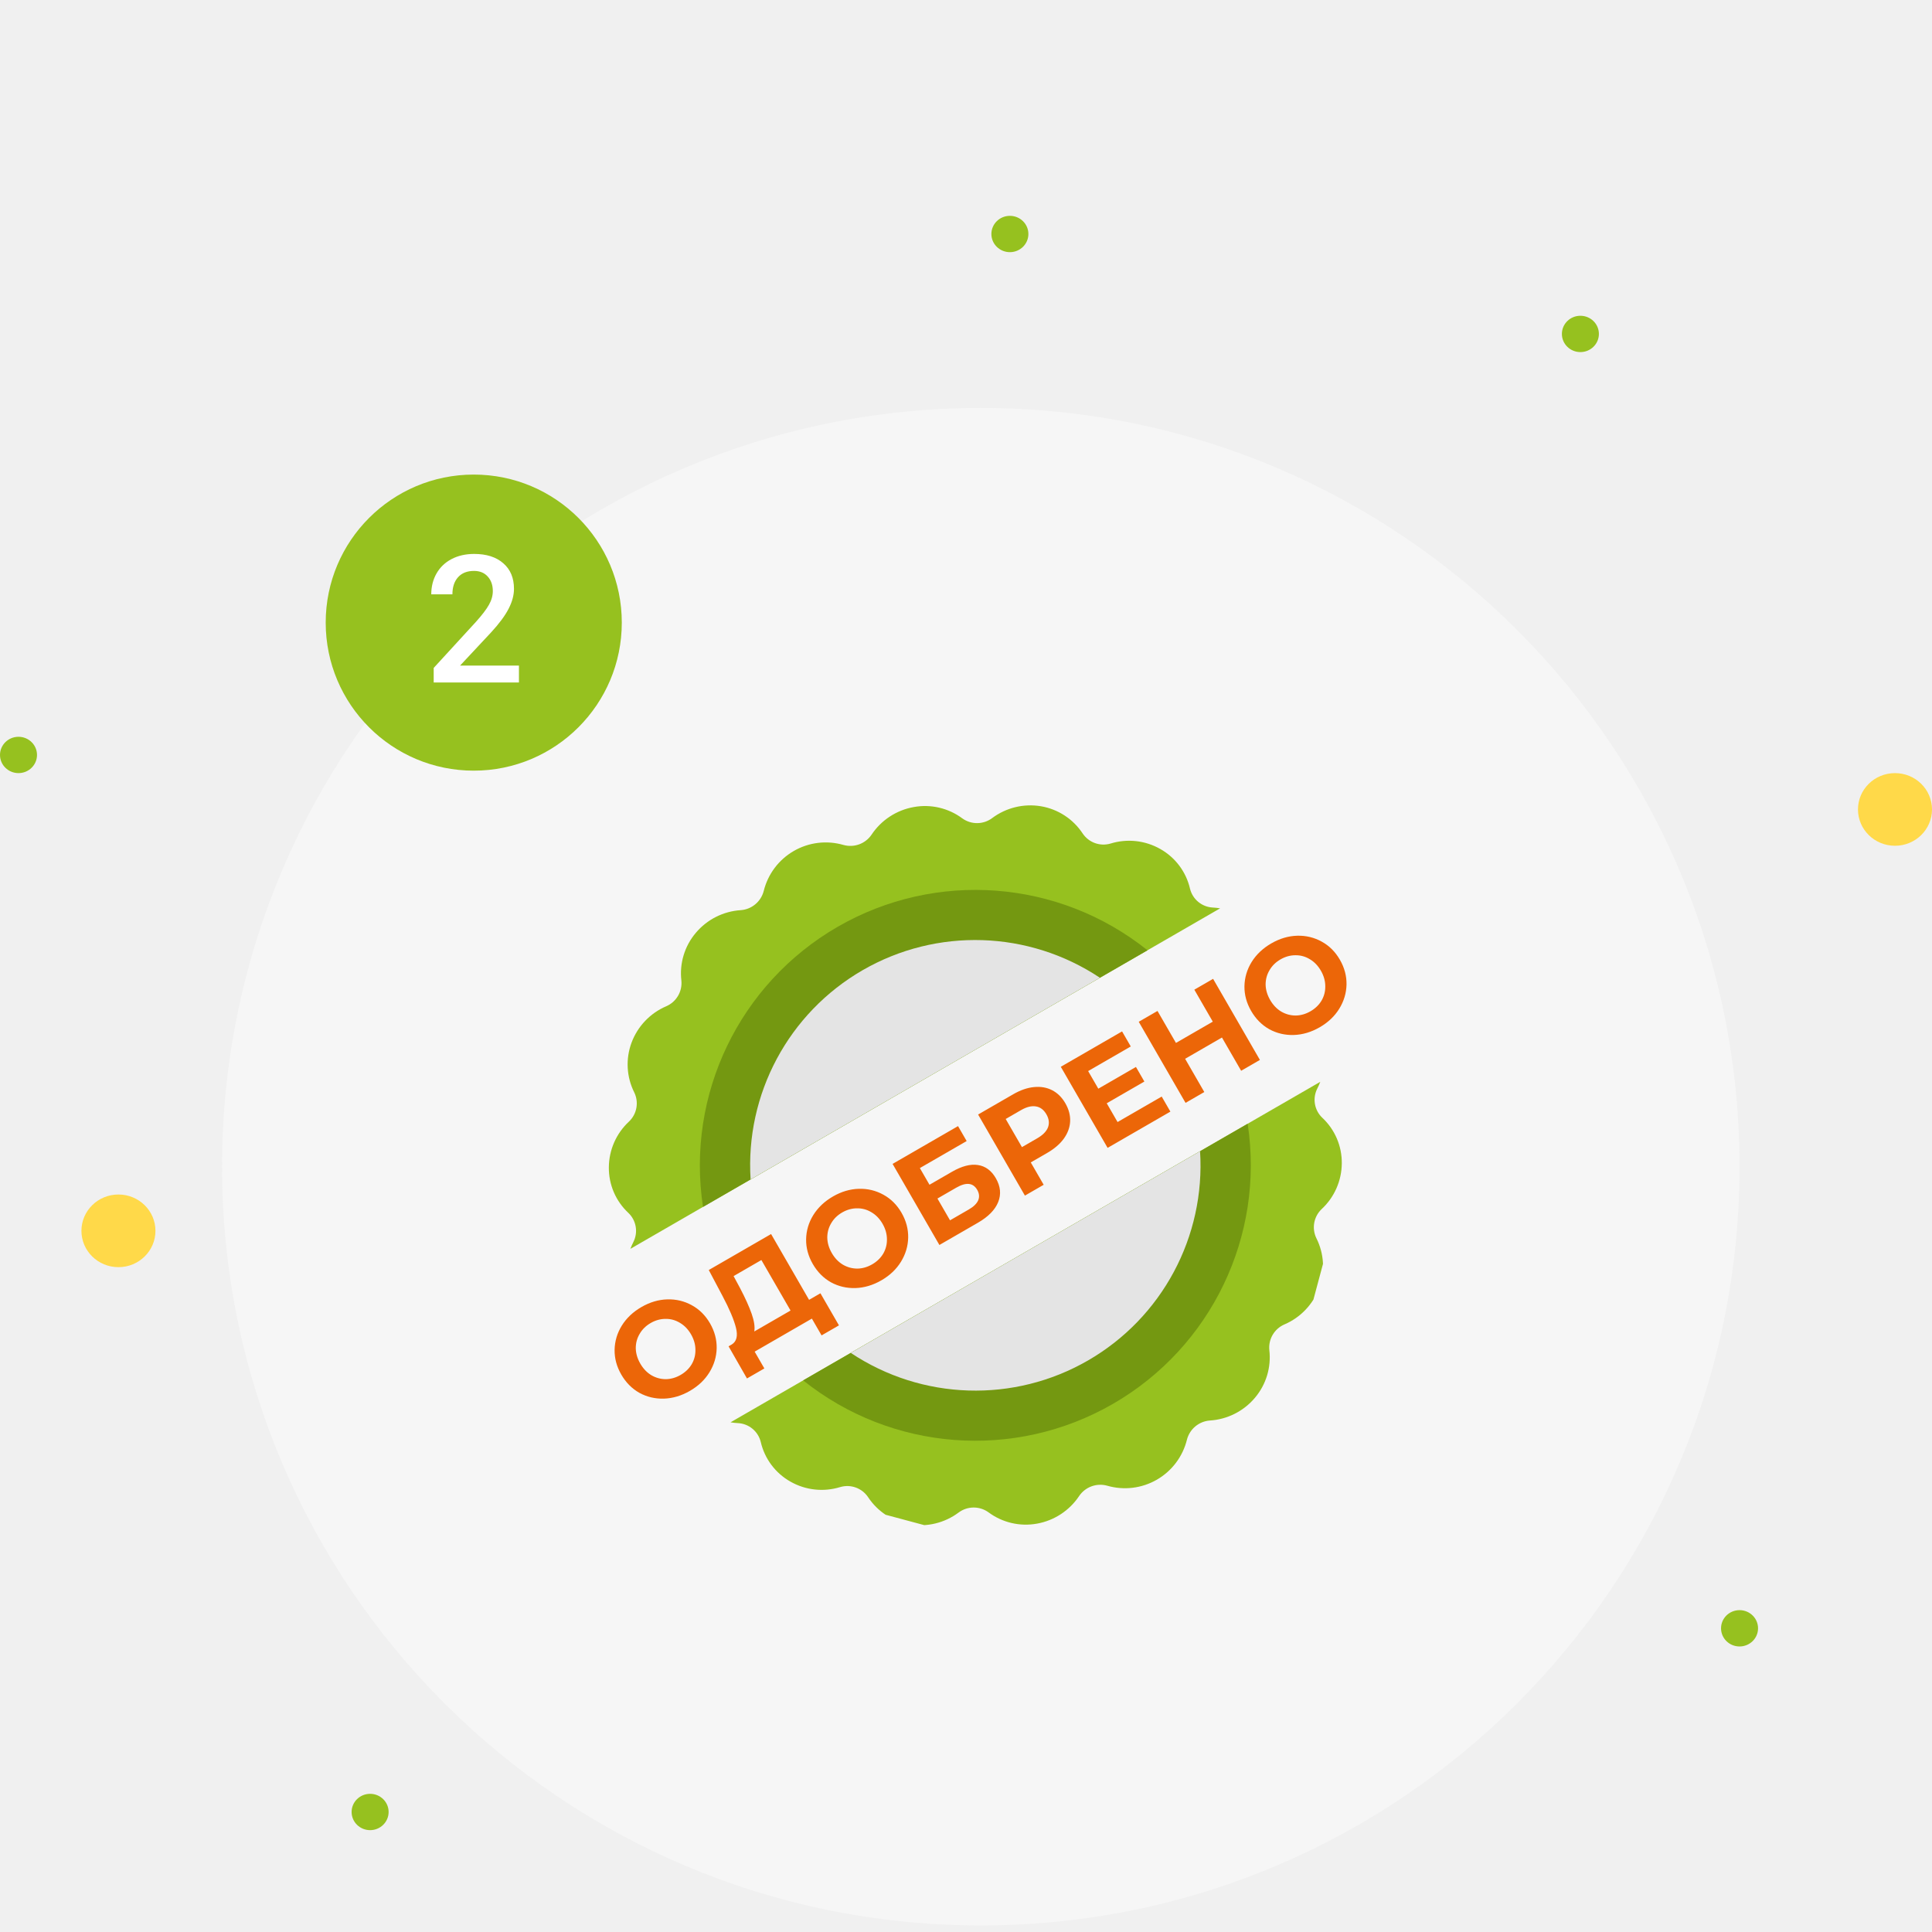
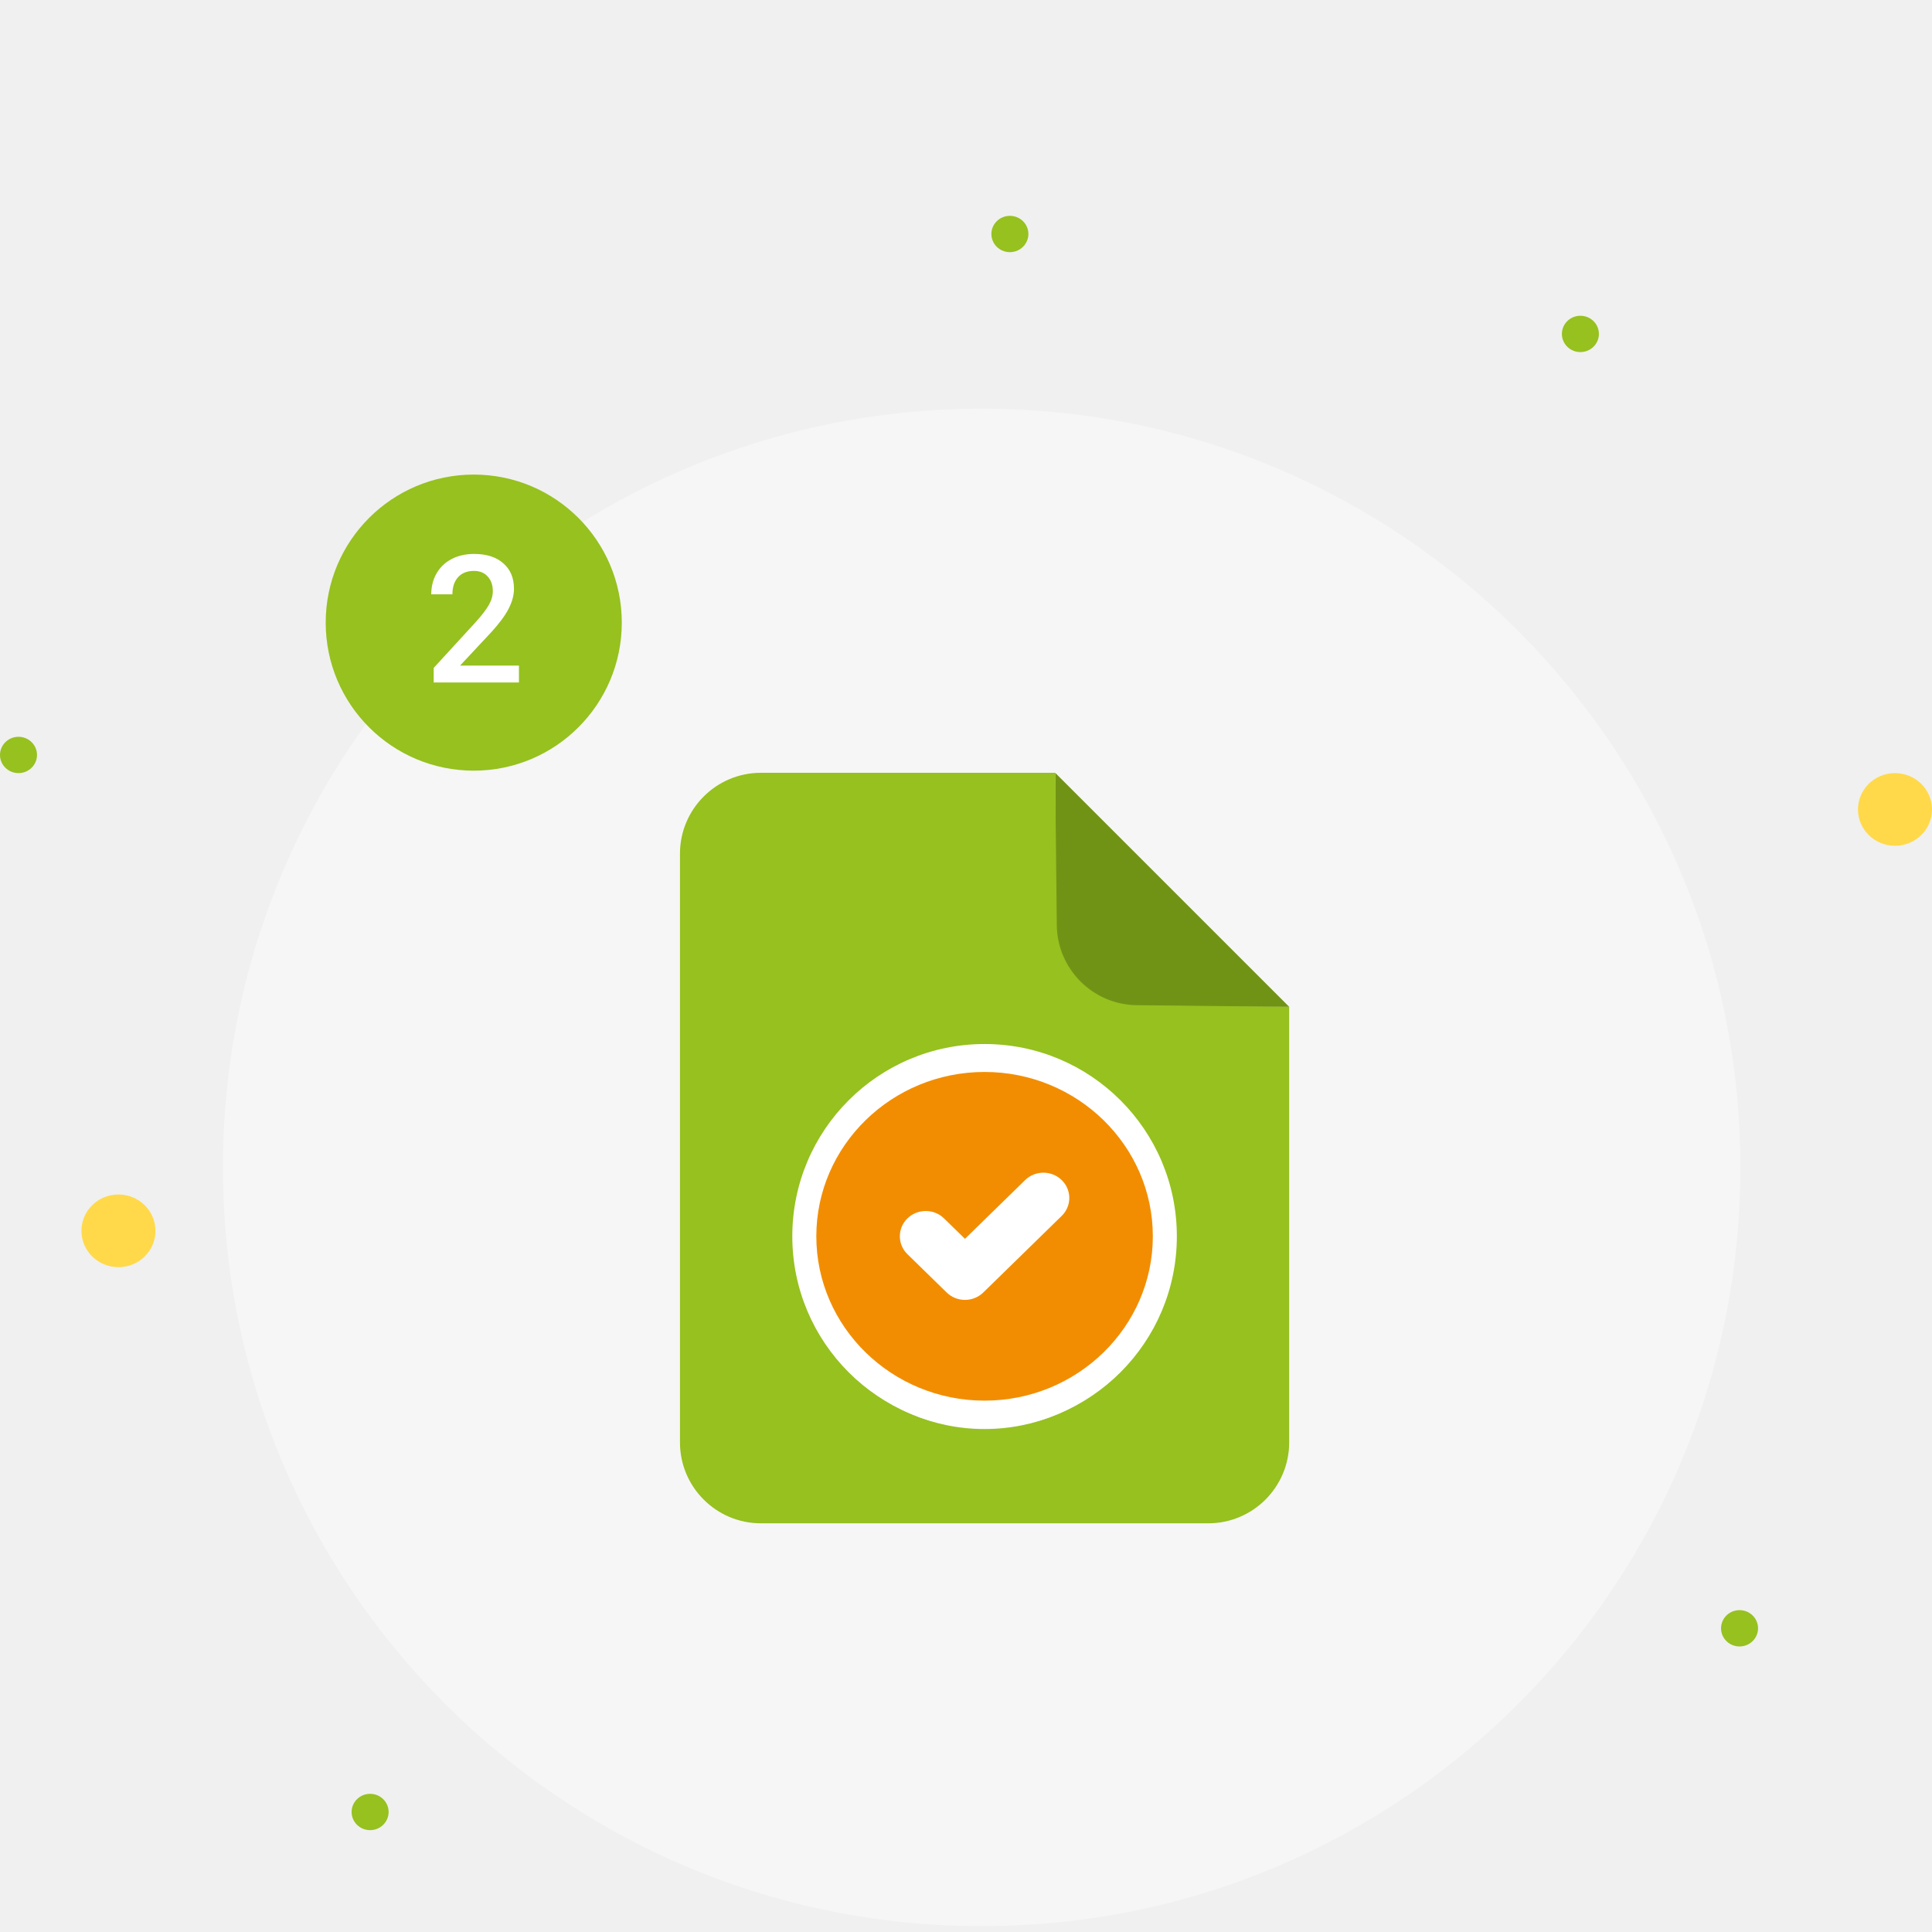
<svg xmlns="http://www.w3.org/2000/svg" width="260" height="260" viewBox="0 0 260 260" fill="none">
-   <circle cx="131.992" cy="157.008" r="102.107" fill="#F6F6F6" />
-   <ellipse cx="212.682" cy="44.939" rx="2.49" ry="2.444" fill="#96C11F" />
+   <circle cx="132.107" cy="157.106" r="102.107" fill="#F6F6F6" />
+   <ellipse cx="212.682" cy="44.938" rx="2.49" ry="2.444" fill="#96C11F" />
  <ellipse cx="49.808" cy="243.849" rx="2.49" ry="2.444" fill="#96C11F" />
-   <ellipse cx="234.1" cy="219.13" rx="2.49" ry="2.444" fill="#96C11F" />
-   <ellipse cx="135.906" cy="31.491" rx="2.49" ry="2.444" fill="#96C11F" />
+   <ellipse cx="234.1" cy="219.129" rx="2.49" ry="2.444" fill="#96C11F" />
+   <ellipse cx="135.906" cy="31.49" rx="2.49" ry="2.444" fill="#96C11F" />
  <ellipse cx="2.49" cy="101.598" rx="2.49" ry="2.444" fill="#96C11F" />
  <ellipse cx="255.019" cy="108.931" rx="4.981" ry="4.889" fill="#FFD949" />
  <ellipse cx="15.939" cy="165.64" rx="4.981" ry="4.889" fill="#FFD949" />
-   <g clip-path="url(#clip0)">
-     <path d="M177.678 145.585C177.559 145.896 177.424 146.201 177.273 146.498C176.607 147.808 176.877 149.399 177.939 150.415C179.642 152 180.598 154.231 180.573 156.558C180.556 158.896 179.575 161.124 177.862 162.714C176.793 163.73 176.507 165.322 177.158 166.645C178.203 168.731 178.334 171.155 177.522 173.341C176.7 175.54 175.015 177.308 172.857 178.232C171.5 178.817 170.677 180.212 170.821 181.683C171.094 184.004 170.389 186.335 168.876 188.117C167.357 189.918 165.168 191.02 162.817 191.167C161.343 191.276 160.101 192.313 159.733 193.746C159.173 196.015 157.713 197.959 155.688 199.128C153.664 200.297 151.25 200.59 149.004 199.94C147.58 199.543 146.061 200.099 145.229 201.322C143.926 203.284 141.877 204.629 139.558 205.044C137.258 205.463 134.887 204.908 133.013 203.511C131.811 202.651 130.192 202.666 129.007 203.549C127.128 204.955 124.754 205.531 122.439 205.143C120.14 204.754 118.106 203.428 116.822 201.48C116.002 200.255 114.48 199.706 113.066 200.125C110.832 200.813 108.412 200.549 106.379 199.394C104.351 198.252 102.897 196.309 102.376 194.041C102.021 192.614 100.773 191.588 99.304 191.517C98.971 191.499 98.639 191.464 98.31 191.411L177.678 145.585Z" fill="#96C11F" />
-     <path d="M164.2 122.24L84.833 168.064C84.951 167.752 85.085 167.447 85.235 167.15C85.901 165.84 85.631 164.249 84.569 163.233C82.866 161.648 81.91 159.417 81.936 157.09C81.952 154.752 82.933 152.524 84.646 150.934C85.716 149.918 86.001 148.326 85.35 147.003C84.308 144.918 84.179 142.493 84.993 140.309C85.815 138.109 87.5 136.342 89.658 135.418C91.016 134.834 91.84 133.439 91.697 131.968C91.425 129.646 92.129 127.316 93.643 125.534C95.161 123.733 97.35 122.631 99.701 122.483C101.173 122.372 102.411 121.333 102.779 119.903C103.339 117.634 104.799 115.69 106.824 114.521C108.848 113.352 111.261 113.059 113.507 113.709C114.936 114.111 116.462 113.552 117.293 112.323C118.598 110.364 120.646 109.023 122.963 108.61C125.263 108.189 127.633 108.742 129.509 110.137C130.71 110.997 132.33 110.982 133.515 110.1C135.394 108.692 137.768 108.114 140.084 108.502C142.383 108.891 144.418 110.217 145.7 112.165C146.522 113.39 148.043 113.939 149.457 113.52C151.692 112.832 154.111 113.096 156.144 114.252C158.172 115.392 159.626 117.335 160.148 119.604C160.499 121.029 161.742 122.056 163.208 122.132C163.54 122.15 163.872 122.187 164.2 122.24Z" fill="#96C11F" />
-     <path d="M108.085 185.765C120.009 195.304 136.562 196.556 149.787 188.921C163.011 181.286 170.203 166.324 167.905 151.228L108.085 185.765Z" fill="#749811" />
-     <path d="M94.607 162.421C92.309 147.324 99.5 132.362 112.725 124.727C125.949 117.093 142.502 118.345 154.426 127.884L94.607 162.421Z" fill="#749811" />
-     <path d="M101.013 158.723C100.278 147.233 106.122 136.319 116.093 130.562C126.065 124.805 138.438 125.201 148.022 131.583L101.013 158.723Z" fill="#E4E4E4" />
-     <path d="M114.49 182.066C124.073 188.448 136.447 188.844 146.418 183.086C156.39 177.33 162.234 166.416 161.498 154.925L114.49 182.066Z" fill="#E4E4E4" />
-     <path d="M92.84 187.181C91.707 187.835 90.542 188.182 89.346 188.222C88.159 188.255 87.061 187.996 86.049 187.444C85.042 186.875 84.229 186.056 83.611 184.985C82.993 183.915 82.693 182.807 82.71 181.66C82.732 180.498 83.053 179.411 83.676 178.401C84.308 177.384 85.191 176.549 86.324 175.895C87.456 175.241 88.616 174.897 89.802 174.864C90.988 174.83 92.09 175.095 93.108 175.657C94.119 176.21 94.934 177.021 95.552 178.091C96.17 179.162 96.468 180.278 96.447 181.441C96.419 182.593 96.094 183.674 95.472 184.685C94.85 185.695 93.972 186.527 92.84 187.181ZM91.598 185.03C92.242 184.658 92.74 184.177 93.091 183.586C93.437 182.984 93.602 182.334 93.587 181.636C93.583 180.932 93.385 180.243 92.995 179.567C92.605 178.892 92.107 178.376 91.499 178.02C90.902 177.658 90.26 177.481 89.573 177.49C88.879 177.489 88.21 177.674 87.566 178.046C86.921 178.418 86.426 178.905 86.081 179.506C85.729 180.097 85.555 180.745 85.56 181.449C85.575 182.147 85.778 182.834 86.168 183.509C86.558 184.185 87.051 184.703 87.648 185.065C88.255 185.421 88.906 185.6 89.6 185.602C90.287 185.593 90.953 185.402 91.598 185.03ZM110.41 174.044L112.903 178.362L110.564 179.712L109.259 177.452L101.559 181.898L102.864 184.158L100.525 185.508L98.048 181.181L98.485 180.929C99.127 180.53 99.314 179.785 99.044 178.694C98.774 177.603 98.169 176.171 97.23 174.4L95.383 170.914L103.77 166.072L108.882 174.926L110.41 174.044ZM99.594 173.347C100.292 174.676 100.813 175.83 101.157 176.809C101.494 177.778 101.612 178.569 101.509 179.183L106.388 176.366L102.464 169.57L98.723 171.73L99.594 173.347ZM118.612 172.301C117.48 172.955 116.315 173.302 115.118 173.342C113.932 173.375 112.833 173.116 111.822 172.564C110.815 171.995 110.002 171.176 109.384 170.105C108.766 169.035 108.466 167.927 108.483 166.78C108.504 165.618 108.826 164.531 109.448 163.521C110.081 162.505 110.964 161.669 112.096 161.015C113.229 160.361 114.388 160.018 115.575 159.984C116.761 159.95 117.863 160.215 118.88 160.777C119.892 161.33 120.707 162.141 121.325 163.211C121.943 164.282 122.241 165.398 122.219 166.561C122.192 167.713 121.867 168.794 121.245 169.805C120.622 170.815 119.745 171.647 118.612 172.301ZM117.37 170.15C118.015 169.778 118.513 169.297 118.864 168.706C119.21 168.104 119.375 167.455 119.36 166.757C119.355 166.053 119.158 165.363 118.768 164.687C118.378 164.012 117.879 163.496 117.272 163.14C116.675 162.778 116.033 162.602 115.345 162.611C114.652 162.609 113.983 162.795 113.338 163.167C112.694 163.539 112.199 164.025 111.853 164.627C111.502 165.218 111.328 165.865 111.333 166.569C111.348 167.267 111.55 167.954 111.94 168.629C112.33 169.305 112.824 169.824 113.421 170.186C114.028 170.542 114.679 170.72 115.372 170.722C116.06 170.713 116.726 170.522 117.37 170.15ZM120.12 156.632L128.928 151.547L130.089 153.558L123.791 157.194L125.087 159.439L128.111 157.693C129.431 156.931 130.593 156.627 131.597 156.782C132.611 156.931 133.418 157.525 134.018 158.564C134.648 159.655 134.752 160.724 134.331 161.771C133.91 162.818 132.998 163.746 131.595 164.556L126.42 167.544L120.12 156.632ZM130.375 162.767C131.019 162.395 131.441 161.985 131.64 161.537C131.833 161.08 131.788 160.606 131.506 160.118C130.954 159.162 130.013 159.068 128.683 159.836L126.158 161.294L127.85 164.225L130.375 162.767ZM136.352 147.261C137.318 146.703 138.248 146.381 139.141 146.295C140.044 146.203 140.859 146.342 141.585 146.713C142.312 147.083 142.909 147.674 143.377 148.484C143.839 149.284 144.052 150.097 144.015 150.922C143.973 151.736 143.686 152.511 143.155 153.247C142.628 153.967 141.881 154.606 140.915 155.164L138.717 156.433L140.454 159.442L137.929 160.9L131.629 149.988L136.352 147.261ZM139.587 153.187C140.345 152.749 140.829 152.255 141.038 151.705C141.241 151.145 141.168 150.563 140.82 149.96C140.466 149.347 139.999 148.993 139.418 148.899C138.831 148.795 138.158 148.961 137.4 149.399L135.342 150.587L137.529 154.375L139.587 153.187ZM156.336 147.57L157.506 149.597L149.057 154.475L142.757 143.563L151.003 138.802L152.173 140.828L146.437 144.14L147.805 146.51L152.871 143.585L154.005 145.549L148.939 148.474L150.397 150.999L156.336 147.57ZM163.253 131.729L169.553 142.641L167.028 144.099L164.445 139.625L159.488 142.487L162.071 146.961L159.546 148.419L153.246 137.507L155.771 136.049L158.255 140.352L163.212 137.49L160.728 133.187L163.253 131.729ZM177.602 138.244C176.469 138.898 175.304 139.245 174.108 139.284C172.922 139.318 171.823 139.058 170.811 138.506C169.804 137.938 168.991 137.118 168.373 136.048C167.755 134.977 167.455 133.869 167.472 132.723C167.494 131.56 167.816 130.474 168.438 129.463C169.07 128.447 169.953 127.612 171.086 126.958C172.219 126.304 173.378 125.96 174.564 125.926C175.75 125.893 176.852 126.157 177.87 126.72C178.881 127.272 179.696 128.083 180.314 129.154C180.932 130.224 181.23 131.341 181.209 132.503C181.181 133.655 180.856 134.737 180.234 135.747C179.612 136.758 178.735 137.59 177.602 138.244ZM176.36 136.093C177.004 135.721 177.502 135.239 177.854 134.648C178.199 134.047 178.365 133.397 178.35 132.699C178.345 131.995 178.148 131.305 177.758 130.63C177.368 129.954 176.869 129.438 176.262 129.082C175.665 128.72 175.022 128.544 174.335 128.553C173.641 128.552 172.972 128.737 172.328 129.109C171.683 129.481 171.189 129.968 170.843 130.569C170.491 131.16 170.318 131.807 170.322 132.511C170.337 133.209 170.54 133.896 170.93 134.572C171.32 135.247 171.813 135.766 172.41 136.128C173.018 136.484 173.668 136.663 174.362 136.664C175.05 136.655 175.715 136.465 176.36 136.093Z" fill="#EC6608" />
-   </g>
  <circle cx="63.755" cy="83.789" r="19.923" fill="#96C11F" />
-   <path d="M69.837 91.843H58.365V89.886L64.048 83.687C64.869 82.773 65.451 82.011 65.794 81.402C66.146 80.784 66.322 80.167 66.322 79.55C66.322 78.738 66.091 78.081 65.63 77.581C65.177 77.081 64.564 76.831 63.791 76.831C62.869 76.831 62.154 77.113 61.646 77.675C61.138 78.238 60.884 79.007 60.884 79.984H58.037C58.037 78.945 58.271 78.011 58.74 77.183C59.216 76.347 59.892 75.699 60.767 75.238C61.65 74.777 62.666 74.546 63.814 74.546C65.47 74.546 66.775 74.964 67.728 75.8C68.689 76.628 69.169 77.777 69.169 79.245C69.169 80.097 68.927 80.992 68.443 81.929C67.966 82.859 67.181 83.917 66.087 85.105L61.916 89.57H69.837V91.843Z" fill="white" />
-   <defs>
-     <clipPath id="clip0">
-       <rect width="97.624" height="97.624" fill="white" transform="translate(96.6283 96.7396) rotate(15)" />
-     </clipPath>
-   </defs>
+   <path d="M69.837 91.843H58.365V89.886L64.048 83.686C64.869 82.772 65.451 82.011 65.794 81.401C66.146 80.784 66.322 80.167 66.322 79.55C66.322 78.737 66.091 78.081 65.63 77.581C65.177 77.081 64.564 76.831 63.791 76.831C62.869 76.831 62.154 77.112 61.646 77.675C61.138 78.237 60.884 79.007 60.884 79.983H58.037C58.037 78.944 58.271 78.011 58.74 77.183C59.216 76.347 59.892 75.698 60.767 75.237C61.65 74.776 62.666 74.546 63.814 74.546C65.47 74.546 66.775 74.964 67.728 75.8C68.689 76.628 69.169 77.776 69.169 79.245C69.169 80.097 68.927 80.991 68.443 81.929C67.966 82.858 67.181 83.917 66.087 85.105L61.916 89.569H69.837V91.843Z" fill="white" />
+   <rect x="102" y="137" width="60" height="58" fill="#F1F1F1" />
+   <path d="M173.5 135.5L142 104V135.5H173.5Z" fill="#719315" />
+   <path d="M153.101 135.273C147.101 135.273 142.219 130.391 142.219 124.391L142 104H102.391C96.39 104 91.508 108.882 91.508 114.883V194.117C91.508 200.118 96.39 205 102.391 205H162.609C168.61 205 173.492 200.118 173.492 194.117V135.5L153.101 135.273ZM132.5 192.322C118.635 192.322 107.355 181.042 107.355 167.177C107.355 153.313 118.635 142.033 132.5 142.033C146.365 142.033 157.645 153.313 157.645 167.178C157.645 181.042 146.365 192.322 132.5 192.322Z" fill="#96C11F" />
+   <circle cx="132.5" cy="166.375" r="25.875" fill="white" />
+   <path d="M132.5 144.259C120.014 144.259 109.857 154.18 109.857 166.375C109.857 178.57 120.014 188.492 132.5 188.492C144.985 188.492 155.143 178.57 155.143 166.375C155.143 154.18 144.985 144.259 132.5 144.259ZM142.882 163.626L132.325 173.938C131.671 174.577 130.785 174.935 129.861 174.935C128.936 174.935 128.05 174.577 127.397 173.938L122.118 168.782C120.757 167.453 120.757 165.298 122.118 163.968C123.479 162.639 125.685 162.639 127.046 163.968L129.861 166.717L137.953 158.813C139.314 157.483 141.521 157.483 142.882 158.813C144.242 160.142 144.242 162.297 142.882 163.626Z" fill="#F28D01" />
</svg>
